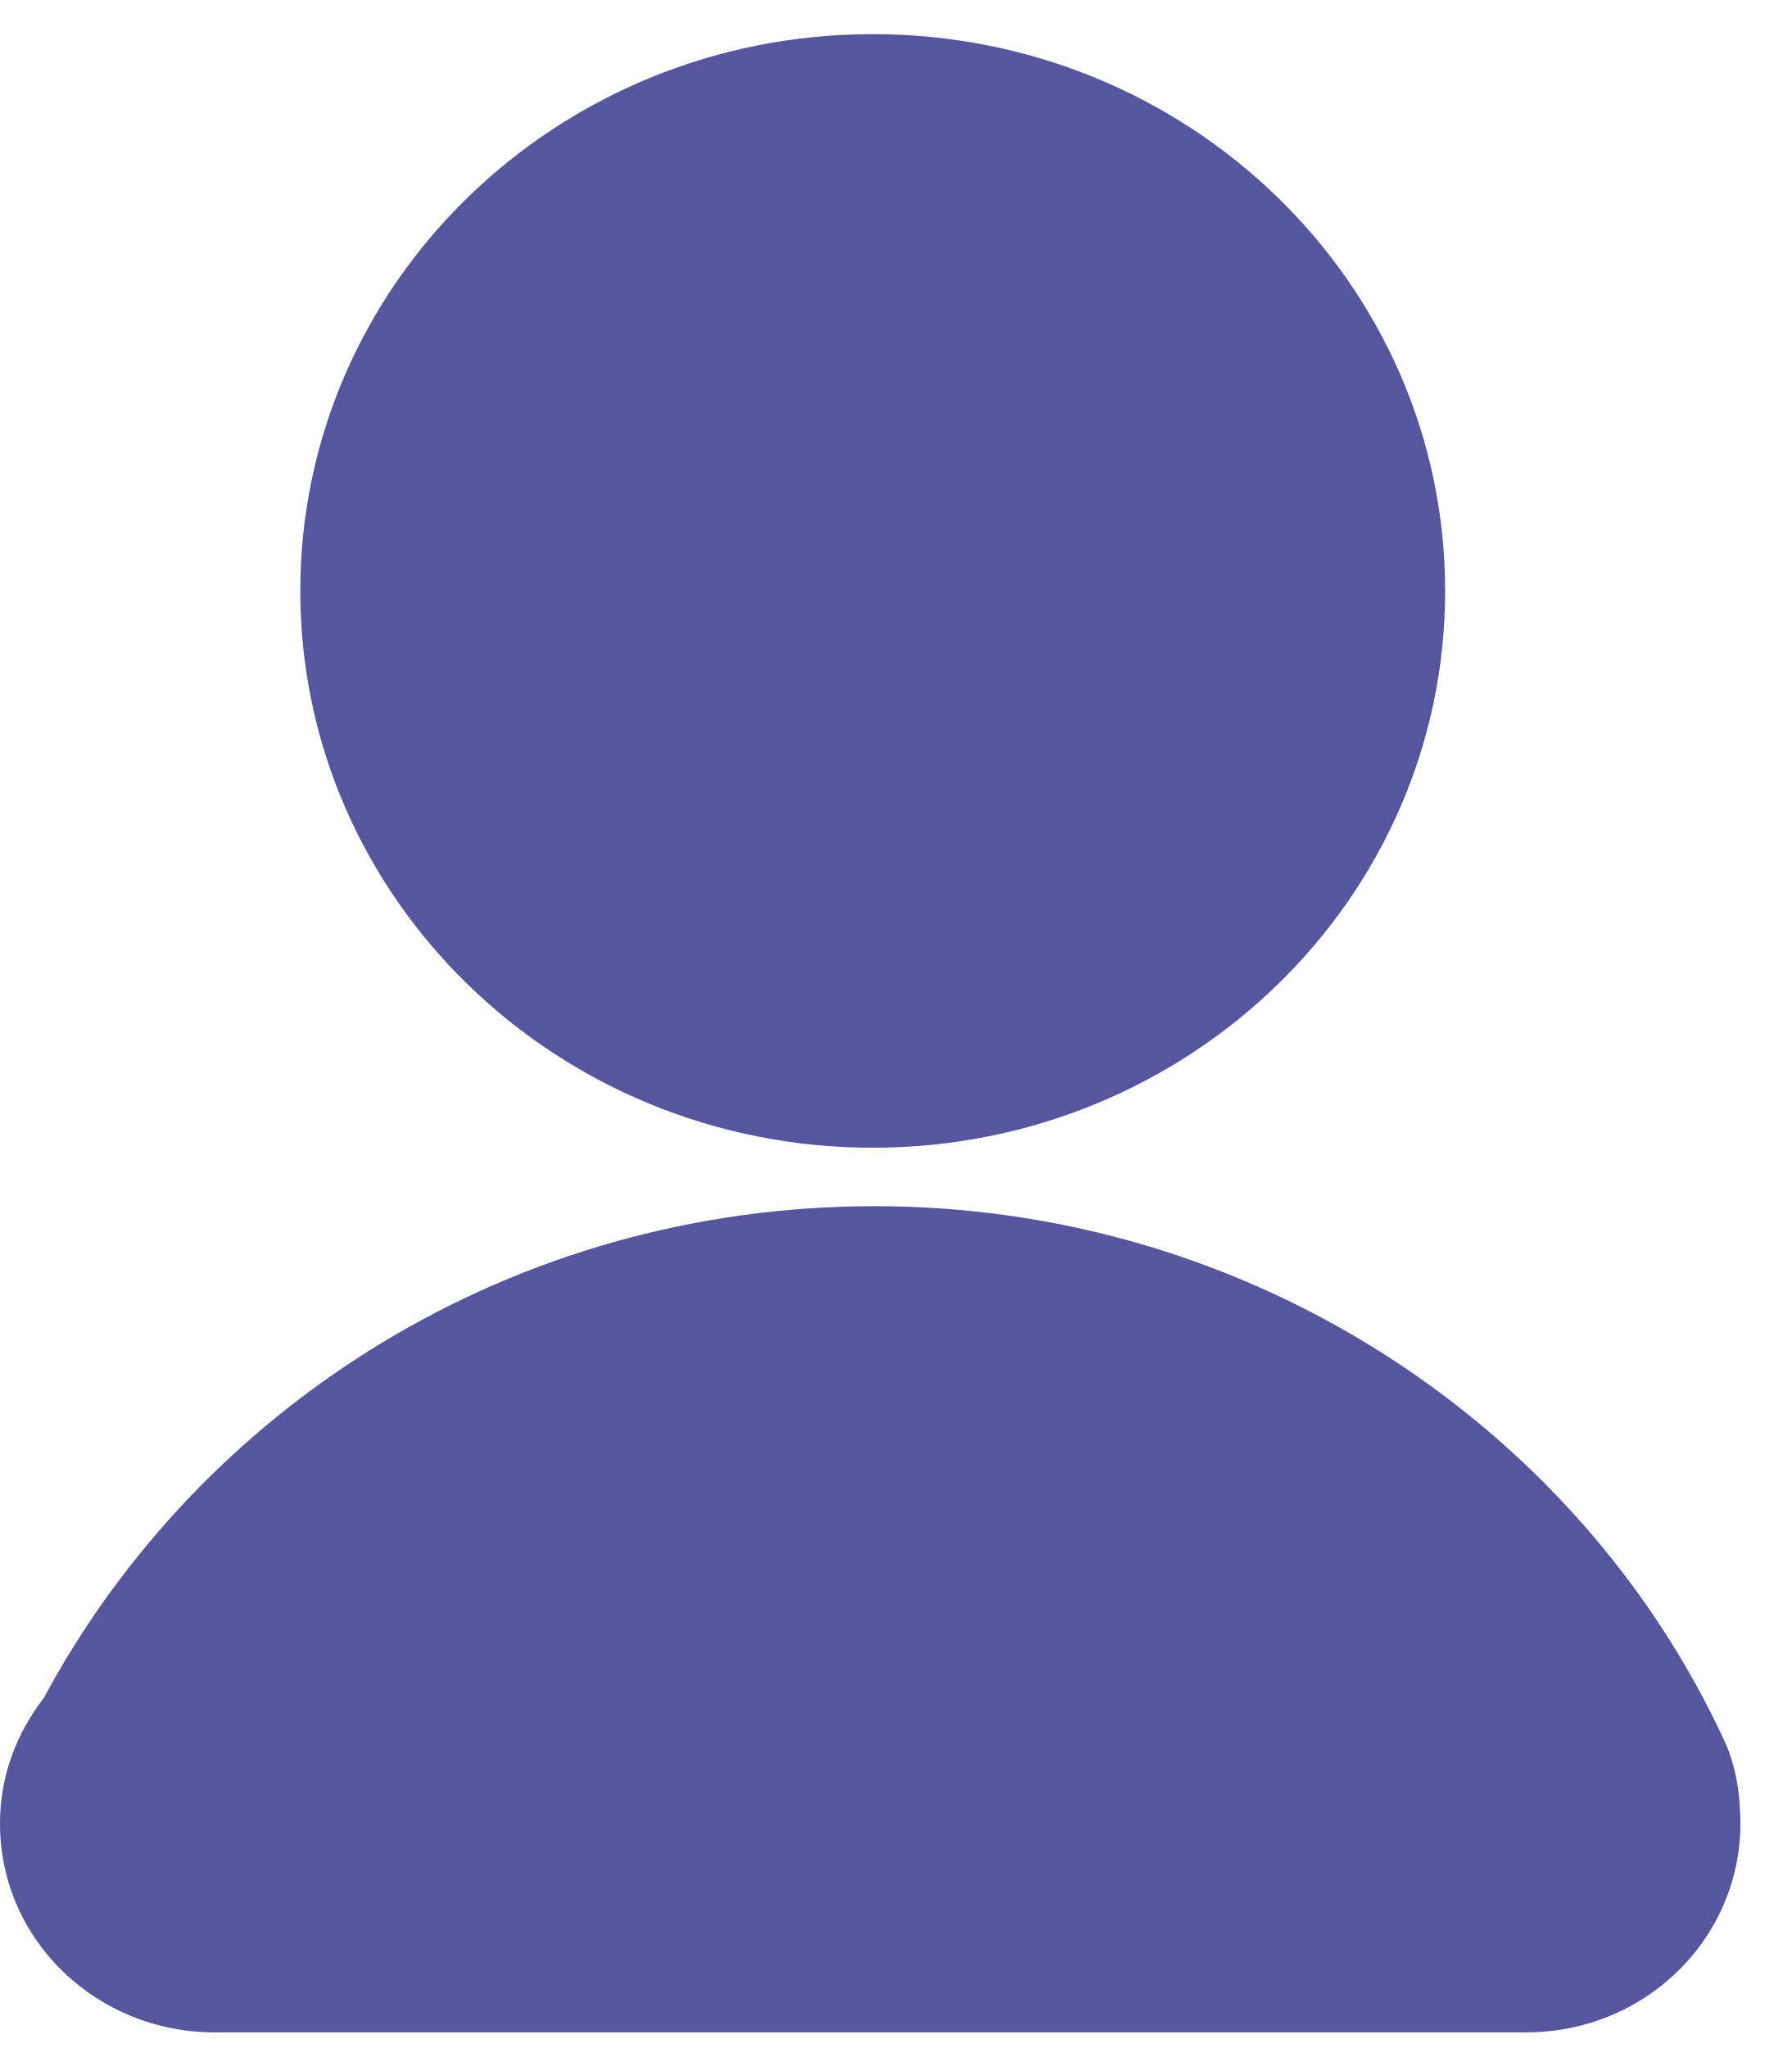
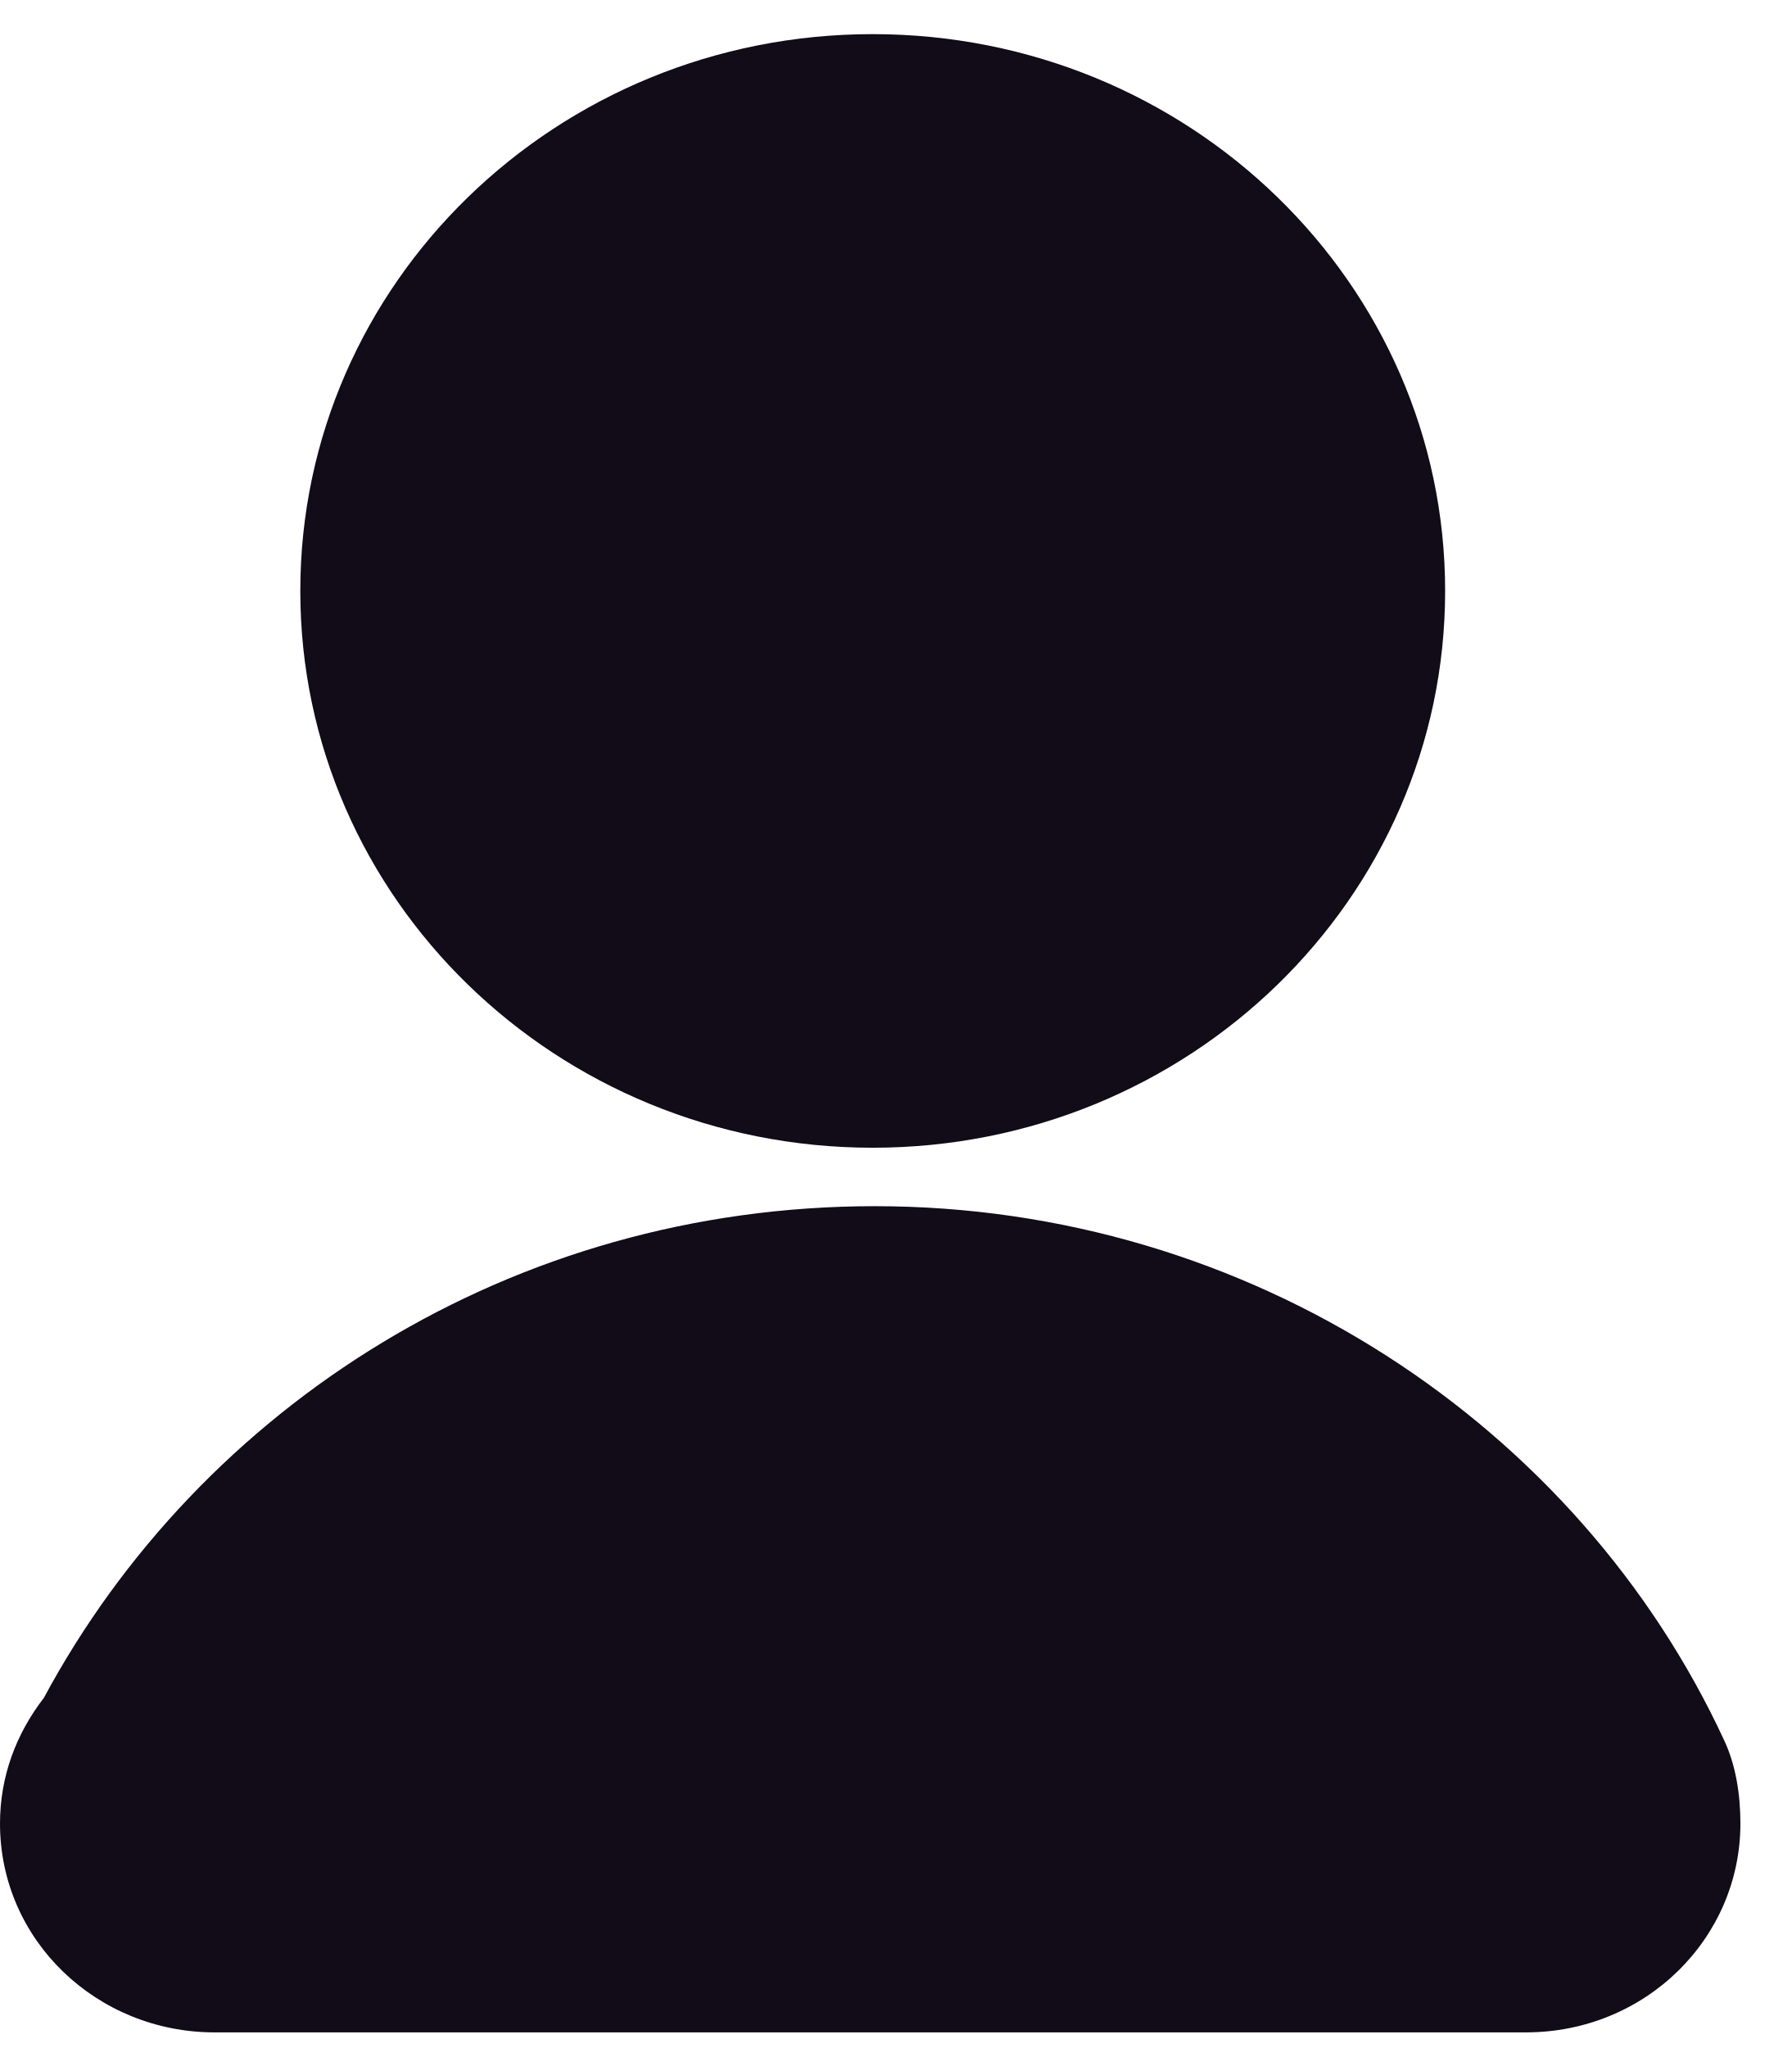
<svg xmlns="http://www.w3.org/2000/svg" width="21" height="24" viewBox="0 0 21 24" fill="none">
-   <path d="M10.229 13.45C13.935 13.45 16.939 10.529 16.939 6.925C16.939 3.321 13.935 0.4 10.229 0.4C6.524 0.4 3.52 3.321 3.52 6.925C3.52 10.529 6.524 13.45 10.229 13.45Z" fill="#55569E" />
-   <path d="M20.211 20.397C18.506 16.713 14.665 14.135 10.254 14.135C6.006 14.135 2.354 16.476 0.514 19.897C0.189 20.318 0 20.818 0 21.37C0 22.738 1.136 23.817 2.516 23.817H17.884C19.291 23.817 20.4 22.712 20.4 21.37C20.4 21.028 20.346 20.686 20.211 20.397Z" fill="#55569E" />
+   <path d="M10.229 13.45C13.935 13.45 16.939 10.529 16.939 6.925C16.939 3.321 13.935 0.4 10.229 0.4C6.524 0.4 3.52 3.321 3.52 6.925C3.52 10.529 6.524 13.45 10.229 13.45Z" fill="#110C18" />
+   <path d="M20.211 20.397C18.506 16.713 14.665 14.135 10.254 14.135C6.006 14.135 2.354 16.476 0.514 19.897C0.189 20.318 0 20.818 0 21.37C0 22.738 1.136 23.817 2.516 23.817H17.884C19.291 23.817 20.4 22.712 20.4 21.37C20.4 21.028 20.346 20.686 20.211 20.397Z" fill="#110C18" />
</svg>
